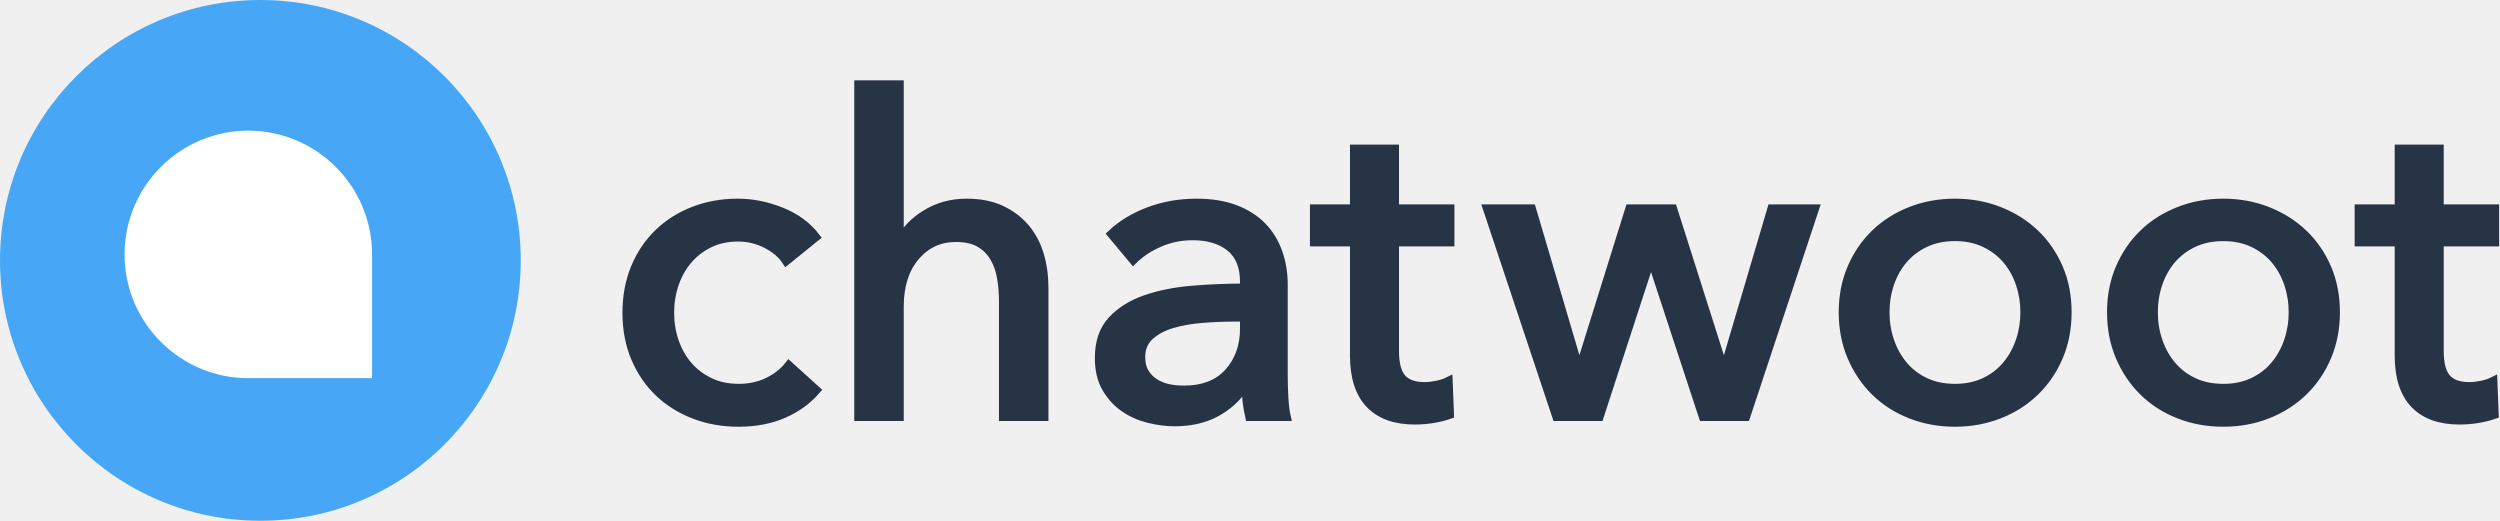
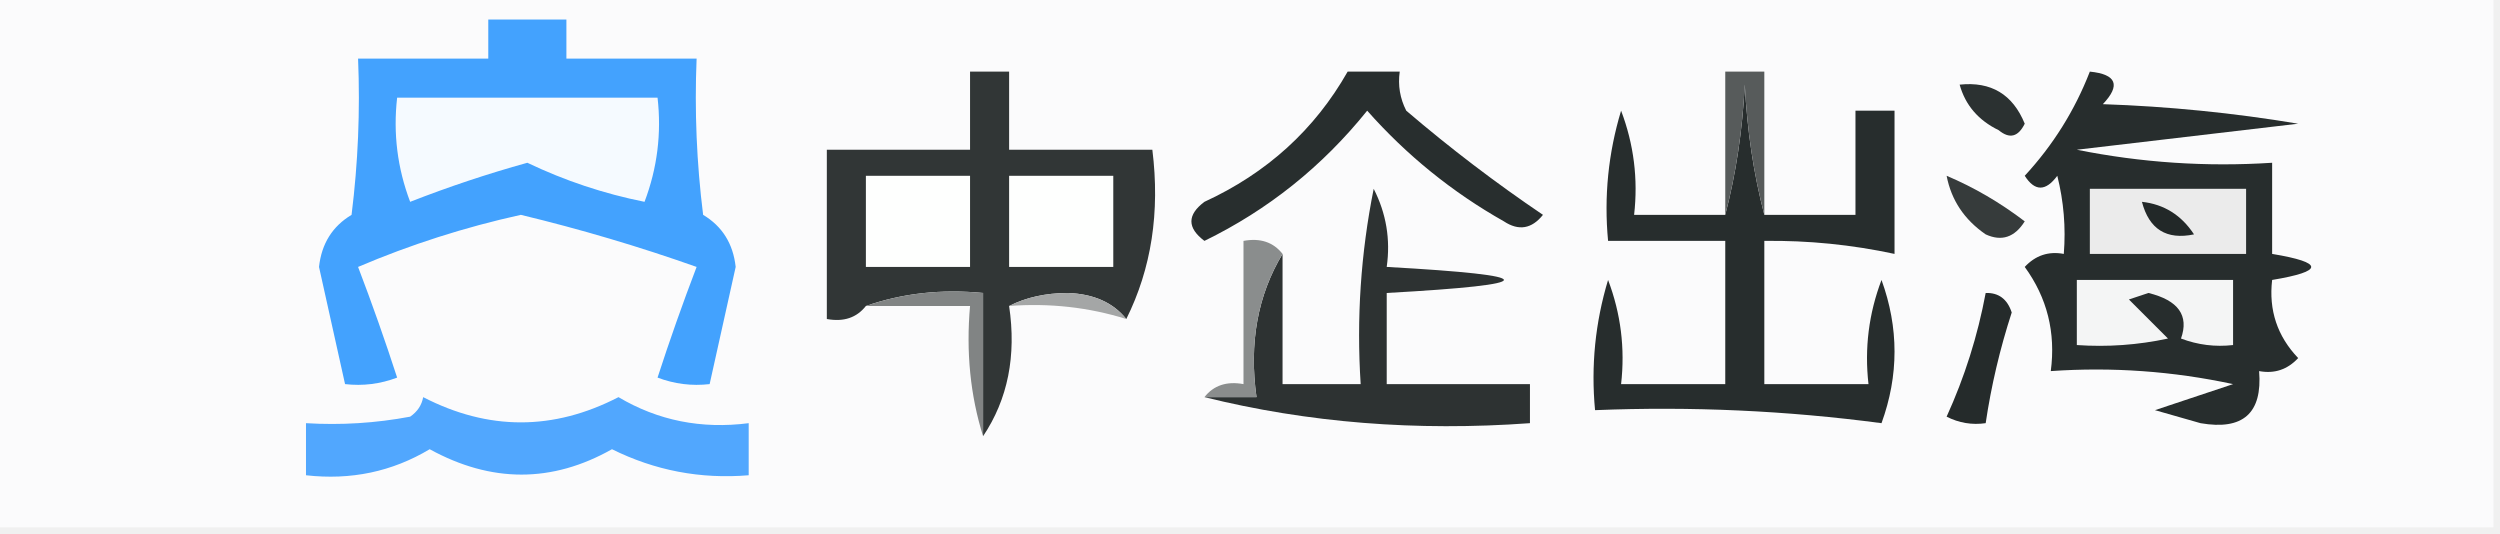
- <svg xmlns="http://www.w3.org/2000/svg" width="2458px" height="512px" viewBox="0 0 2458 512" version="1.1">
-   <g id="Logo" stroke="none" stroke-width="1" fill="none" fill-rule="evenodd">
-     <g id="on_white" fill-rule="nonzero">
-       <g id="woot-log">
-         <circle id="Oval" fill="#47A7F6" cx="256" cy="256" r="256" />
-         <path d="M362.808,368.808 L244.123,368.808 C178.699,368.808 125.457,315.562 125.457,250.122 C125.457,184.703 178.699,131.457 244.124,131.457 C309.565,131.457 362.808,184.703 362.808,250.122 L362.808,368.808 Z" id="Fill-1" stroke="#FFFFFF" stroke-width="6" fill="#FFFFFF" />
-       </g>
-       <path d="M772.982,256.848 C768.658,250.217 762.171,244.667 753.522,240.198 C744.872,235.73 735.647,233.495 725.844,233.495 C715.177,233.495 705.735,235.513 697.518,239.55 C689.302,243.586 682.31,248.992 676.544,255.767 C670.778,262.542 666.381,270.398 663.354,279.336 C660.327,288.273 658.813,297.643 658.813,307.446 C658.813,317.248 660.327,326.618 663.354,335.555 C666.381,344.493 670.778,352.349 676.544,359.124 C682.31,365.899 689.374,371.305 697.735,375.341 C706.095,379.378 715.609,381.396 726.277,381.396 C736.656,381.396 746.098,379.378 754.603,375.341 C763.108,371.305 770.099,365.827 775.577,358.908 L802.822,383.558 C794.173,393.649 783.361,401.505 770.387,407.127 C757.414,412.749 742.71,415.56 726.277,415.56 C710.42,415.56 695.789,412.965 682.382,407.776 C668.976,402.586 657.372,395.307 647.569,385.937 C637.767,376.567 630.055,365.251 624.433,351.989 C618.811,338.727 616,323.879 616,307.446 C616,291.3 618.739,276.597 624.217,263.335 C629.695,250.073 637.335,238.685 647.137,229.171 C656.939,219.657 668.544,212.305 681.95,207.115 C695.356,201.926 709.843,199.331 725.412,199.331 C739.827,199.331 754.17,202.214 768.441,207.98 C782.713,213.746 794.028,222.107 802.389,233.063 L772.982,256.848 Z M885.421,236.09 C890.322,225.999 898.683,217.35 910.504,210.143 C922.324,202.935 935.586,199.331 950.29,199.331 C963.552,199.331 974.94,201.565 984.454,206.034 C993.968,210.503 1001.896,216.485 1008.239,223.981 C1014.582,231.477 1019.267,240.27 1022.294,250.361 C1025.321,260.452 1026.835,271.263 1026.835,282.795 L1026.835,409.938 L986.184,409.938 L986.184,296.634 C986.184,288.273 985.535,280.345 984.238,272.849 C982.94,265.353 980.562,258.722 977.102,252.956 C973.643,247.19 968.958,242.577 963.047,239.117 C957.137,235.658 949.425,233.928 939.911,233.928 C923.766,233.928 910.504,240.054 900.125,252.307 C889.746,264.56 884.556,280.921 884.556,301.391 L884.556,409.938 L843.905,409.938 L843.905,83 L884.556,83 L884.556,236.09 L885.421,236.09 Z M1223.171,277.174 C1223.171,261.893 1218.558,250.577 1209.332,243.226 C1200.106,235.874 1187.853,232.198 1172.573,232.198 C1161.041,232.198 1150.157,234.432 1139.923,238.901 C1129.688,243.37 1121.111,249.064 1114.191,255.983 L1092.568,230.036 C1102.659,220.522 1114.984,213.026 1129.544,207.548 C1144.103,202.07 1159.743,199.331 1176.465,199.331 C1191.169,199.331 1203.926,201.421 1214.738,205.602 C1225.549,209.782 1234.415,215.476 1241.334,222.684 C1248.253,229.892 1253.443,238.396 1256.902,248.199 C1260.362,258.001 1262.092,268.524 1262.092,279.768 L1262.092,369.287 C1262.092,376.206 1262.308,383.486 1262.741,391.126 C1263.173,398.766 1263.966,405.037 1265.119,409.938 L1228.36,409.938 C1226.054,400.136 1224.9,390.333 1224.9,380.531 L1223.603,380.531 C1216.107,391.487 1206.665,399.991 1195.277,406.046 C1183.889,412.1 1170.411,415.128 1154.842,415.128 C1146.77,415.128 1138.337,414.046 1129.544,411.884 C1120.75,409.722 1112.75,406.19 1105.542,401.289 C1098.334,396.388 1092.352,389.901 1087.595,381.828 C1082.838,373.756 1080.46,363.809 1080.46,351.989 C1080.46,336.42 1084.64,324.095 1093.001,315.014 C1101.362,305.932 1112.317,299.013 1125.868,294.256 C1139.418,289.499 1154.698,286.399 1171.708,284.958 C1188.718,283.516 1205.872,282.795 1223.171,282.795 L1223.171,277.174 Z M1213.224,312.203 C1203.133,312.203 1192.682,312.635 1181.871,313.5 C1171.059,314.365 1161.257,316.095 1152.464,318.689 C1143.67,321.284 1136.391,325.176 1130.625,330.366 C1124.859,335.555 1121.976,342.475 1121.976,351.124 C1121.976,357.178 1123.201,362.224 1125.651,366.26 C1128.102,370.296 1131.345,373.612 1135.382,376.206 C1139.418,378.801 1143.887,380.603 1148.788,381.612 C1153.689,382.621 1158.734,383.126 1163.924,383.126 C1182.952,383.126 1197.584,377.432 1207.818,366.044 C1218.053,354.655 1223.171,340.312 1223.171,323.014 L1223.171,312.203 L1213.224,312.203 Z M1425.993,238.252 L1371.504,238.252 L1371.504,345.069 C1371.504,357.467 1373.81,366.332 1378.423,371.666 C1383.036,376.999 1390.388,379.666 1400.478,379.666 C1404.226,379.666 1408.263,379.234 1412.587,378.369 C1416.912,377.504 1420.804,376.206 1424.264,374.477 L1425.561,407.776 C1420.66,409.506 1415.254,410.875 1409.344,411.884 C1403.433,412.893 1397.307,413.398 1390.964,413.398 C1371.648,413.398 1356.872,408.064 1346.637,397.397 C1336.402,386.729 1331.285,370.729 1331.285,349.394 L1331.285,238.252 L1291.931,238.252 L1291.931,204.953 L1331.285,204.953 L1331.285,146.139 L1371.504,146.139 L1371.504,204.953 L1425.993,204.953 L1425.993,238.252 Z M1506.078,204.953 L1552.351,361.503 L1553.216,361.503 L1602.083,204.953 L1644.897,204.953 L1694.629,361.503 L1695.494,361.503 L1741.767,204.953 L1784.581,204.953 L1716.685,409.938 L1674.304,409.938 L1623.706,255.983 L1622.841,255.983 L1572.676,409.938 L1530.295,409.938 L1461.967,204.953 L1506.078,204.953 Z M2032.811,307.013 C2032.811,322.87 2030,337.429 2024.378,350.691 C2018.756,363.953 2010.972,375.413 2001.026,385.072 C1991.079,394.73 1979.331,402.226 1965.78,407.56 C1952.23,412.893 1937.671,415.56 1922.102,415.56 C1906.534,415.56 1891.974,412.893 1878.424,407.56 C1864.873,402.226 1853.197,394.73 1843.395,385.072 C1833.592,375.413 1825.88,363.953 1820.258,350.691 C1814.636,337.429 1811.825,322.87 1811.825,307.013 C1811.825,291.156 1814.636,276.669 1820.258,263.551 C1825.88,250.433 1833.592,239.117 1843.395,229.603 C1853.197,220.089 1864.873,212.665 1878.424,207.332 C1891.974,201.998 1906.534,199.331 1922.102,199.331 C1937.671,199.331 1952.23,201.998 1965.78,207.332 C1979.331,212.665 1991.079,220.089 2001.026,229.603 C2010.972,239.117 2018.756,250.433 2024.378,263.551 C2030,276.669 2032.811,291.156 2032.811,307.013 Z M1990.43,307.013 C1990.43,297.211 1988.917,287.841 1985.89,278.903 C1982.862,269.966 1978.466,262.11 1972.7,255.334 C1966.934,248.559 1959.798,243.154 1951.293,239.117 C1942.788,235.081 1933.058,233.063 1922.102,233.063 C1911.146,233.063 1901.416,235.081 1892.911,239.117 C1884.406,243.154 1877.271,248.559 1871.505,255.334 C1865.738,262.11 1861.342,269.966 1858.315,278.903 C1855.287,287.841 1853.774,297.211 1853.774,307.013 C1853.774,316.816 1855.287,326.185 1858.315,335.123 C1861.342,344.06 1865.738,351.989 1871.505,358.908 C1877.271,365.827 1884.406,371.305 1892.911,375.341 C1901.416,379.378 1911.146,381.396 1922.102,381.396 C1933.058,381.396 1942.788,379.378 1951.293,375.341 C1959.798,371.305 1966.934,365.827 1972.7,358.908 C1978.466,351.989 1982.862,344.06 1985.89,335.123 C1988.917,326.185 1990.43,316.816 1990.43,307.013 Z M2296.611,307.013 C2296.611,322.87 2293.8,337.429 2288.178,350.691 C2282.556,363.953 2274.771,375.413 2264.825,385.072 C2254.878,394.73 2243.13,402.226 2229.58,407.56 C2216.029,412.893 2201.47,415.56 2185.901,415.56 C2170.333,415.56 2155.774,412.893 2142.223,407.56 C2128.673,402.226 2116.996,394.73 2107.194,385.072 C2097.392,375.413 2089.68,363.953 2084.058,350.691 C2078.436,337.429 2075.625,322.87 2075.625,307.013 C2075.625,291.156 2078.436,276.669 2084.058,263.551 C2089.68,250.433 2097.392,239.117 2107.194,229.603 C2116.996,220.089 2128.673,212.665 2142.223,207.332 C2155.774,201.998 2170.333,199.331 2185.901,199.331 C2201.47,199.331 2216.029,201.998 2229.58,207.332 C2243.13,212.665 2254.878,220.089 2264.825,229.603 C2274.771,239.117 2282.556,250.433 2288.178,263.551 C2293.8,276.669 2296.611,291.156 2296.611,307.013 Z M2254.23,307.013 C2254.23,297.211 2252.716,287.841 2249.689,278.903 C2246.662,269.966 2242.265,262.11 2236.499,255.334 C2230.733,248.559 2223.597,243.154 2215.092,239.117 C2206.587,235.081 2196.857,233.063 2185.901,233.063 C2174.946,233.063 2165.215,235.081 2156.71,239.117 C2148.205,243.154 2141.07,248.559 2135.304,255.334 C2129.538,262.11 2125.141,269.966 2122.114,278.903 C2119.087,287.841 2117.573,297.211 2117.573,307.013 C2117.573,316.816 2119.087,326.185 2122.114,335.123 C2125.141,344.06 2129.538,351.989 2135.304,358.908 C2141.07,365.827 2148.205,371.305 2156.71,375.341 C2165.215,379.378 2174.946,381.396 2185.901,381.396 C2196.857,381.396 2206.587,379.378 2215.092,375.341 C2223.597,371.305 2230.733,365.827 2236.499,358.908 C2242.265,351.989 2246.662,344.06 2249.689,335.123 C2252.716,326.185 2254.23,316.816 2254.23,307.013 Z M2453.16,238.252 L2398.671,238.252 L2398.671,345.069 C2398.671,357.467 2400.977,366.332 2405.59,371.666 C2410.203,376.999 2417.554,379.666 2427.645,379.666 C2431.393,379.666 2435.429,379.234 2439.754,378.369 C2444.079,377.504 2447.971,376.206 2451.43,374.477 L2452.728,407.776 C2447.827,409.506 2442.421,410.875 2436.511,411.884 C2430.6,412.893 2424.474,413.398 2418.131,413.398 C2398.815,413.398 2384.039,408.064 2373.804,397.397 C2363.569,386.729 2358.452,370.729 2358.452,349.394 L2358.452,238.252 L2319.098,238.252 L2319.098,204.953 L2358.452,204.953 L2358.452,146.139 L2398.671,146.139 L2398.671,204.953 L2453.16,204.953 L2453.16,238.252 Z" id="chatwoot" stroke="#273445" stroke-width="8" fill="#273444" />
-     </g>
+ <svg xmlns="http://www.w3.org/2000/svg" version="1.1" width="192px" height="41px" style="shape-rendering:geometricPrecision; text-rendering:geometricPrecision; image-rendering:optimizeQuality; fill-rule:evenodd; clip-rule:evenodd">
+   <g>
+     <path style="opacity:1" fill="#fbfbfc" d="M -0.5,-0.5 C 63.5,-0.5 127.5,-0.5 191.5,-0.5C 191.5,13.167 191.5,26.833 191.5,40.5C 127.5,40.5 63.5,40.5 -0.5,40.5C -0.5,26.833 -0.5,13.167 -0.5,-0.5 Z" />
+   </g>
+   <g>
+     <path style="opacity:1" fill="#43a2fe" d="M 37.5,1.5 C 39.5,1.5 41.5,1.5 43.5,1.5C 43.5,2.5 43.5,3.5 43.5,4.5C 46.833,4.5 50.167,4.5 53.5,4.5C 53.334,8.514 53.501,12.514 54,16.5C 55.471,17.381 56.304,18.714 56.5,20.5C 55.828,23.512 55.161,26.512 54.5,29.5C 53.127,29.657 51.793,29.49 50.5,29C 51.419,26.165 52.419,23.332 53.5,20.5C 49.077,18.936 44.577,17.602 40,16.5C 35.691,17.451 31.524,18.784 27.5,20.5C 28.581,23.332 29.581,26.165 30.5,29C 29.207,29.49 27.873,29.657 26.5,29.5C 25.839,26.512 25.172,23.512 24.5,20.5C 24.696,18.714 25.529,17.381 27,16.5C 27.499,12.514 27.666,8.514 27.5,4.5C 30.833,4.5 34.167,4.5 37.5,4.5C 37.5,3.5 37.5,2.5 37.5,1.5 Z" />
+   </g>
+   <g>
+     <path style="opacity:1" fill="#313636" d="M 86.5,24.5 C 85.486,23.235 83.986,22.569 82,22.5C 80.293,22.509 78.793,22.842 77.5,23.5C 78.069,27.329 77.402,30.663 75.5,33.5C 75.5,29.833 75.5,26.167 75.5,22.5C 72.287,22.19 69.287,22.523 66.5,23.5C 65.791,24.404 64.791,24.737 63.5,24.5C 63.5,20.167 63.5,15.833 63.5,11.5C 67.167,11.5 70.833,11.5 74.5,11.5C 74.5,9.5 74.5,7.5 74.5,5.5C 75.5,5.5 76.5,5.5 77.5,5.5C 77.5,7.5 77.5,9.5 77.5,11.5C 81.167,11.5 84.833,11.5 88.5,11.5C 89.097,16.294 88.43,20.627 86.5,24.5 Z" />
+   </g>
+   <g>
+     <path style="opacity:1" fill="#282e2e" d="M 103.5,5.5 C 104.833,5.5 106.167,5.5 107.5,5.5C 107.351,6.552 107.517,7.552 108,8.5C 111.382,11.39 114.882,14.056 118.5,16.5C 117.635,17.583 116.635,17.749 115.5,17C 111.542,14.766 108.042,11.933 105,8.5C 101.555,12.783 97.388,16.117 92.5,18.5C 91.167,17.5 91.167,16.5 92.5,15.5C 97.302,13.29 100.969,9.957 103.5,5.5 Z" />
+   </g>
+   <g>
+     <path style="opacity:1" fill="#272d2d" d="M 135.5,16.5 C 137.833,16.5 140.167,16.5 142.5,16.5C 142.5,13.833 142.5,11.167 142.5,8.5C 143.5,8.5 144.5,8.5 145.5,8.5C 145.5,12.167 145.5,15.833 145.5,19.5C 142.214,18.793 138.881,18.459 135.5,18.5C 135.5,22.167 135.5,25.833 135.5,29.5C 138.167,29.5 140.833,29.5 143.5,29.5C 143.187,26.753 143.52,24.087 144.5,21.5C 145.833,25.167 145.833,28.833 144.5,32.5C 137.224,31.535 129.891,31.201 122.5,31.5C 122.18,28.102 122.513,24.768 123.5,21.5C 124.48,24.087 124.813,26.753 124.5,29.5C 127.167,29.5 129.833,29.5 132.5,29.5C 132.5,25.833 132.5,22.167 132.5,18.5C 129.5,18.5 126.5,18.5 123.5,18.5C 123.18,15.102 123.513,11.768 124.5,8.5C 125.48,11.086 125.813,13.753 125.5,16.5C 127.833,16.5 130.167,16.5 132.5,16.5C 133.321,13.359 133.821,10.025 134,6.5C 134.179,10.025 134.679,13.359 135.5,16.5 Z" />
+   </g>
+   <g>
+     <path style="opacity:1" fill="#575b5b" d="M 135.5,16.5 C 134.679,13.359 134.179,10.025 134,6.5C 133.821,10.025 133.321,13.359 132.5,16.5C 132.5,12.833 132.5,9.167 132.5,5.5C 133.5,5.5 134.5,5.5 135.5,5.5C 135.5,9.167 135.5,12.833 135.5,16.5 Z" />
+   </g>
+   <g>
+     <path style="opacity:1" fill="#2b3131" d="M 150.5,6.5 C 152.912,6.244 154.579,7.244 155.5,9.5C 154.998,10.521 154.332,10.688 153.5,10C 151.937,9.241 150.937,8.074 150.5,6.5 Z" />
+   </g>
+   <g>
+     <path style="opacity:1" fill="#f5faff" d="M 30.5,7.5 C 37.167,7.5 43.833,7.5 50.5,7.5C 50.813,10.247 50.48,12.914 49.5,15.5C 46.373,14.875 43.373,13.875 40.5,12.5C 37.452,13.346 34.452,14.346 31.5,15.5C 30.52,12.914 30.187,10.247 30.5,7.5 Z" />
+   </g>
+   <g>
+     <path style="opacity:1" fill="#272d2d" d="M 160.5,5.5 C 162.549,5.706 162.883,6.539 161.5,8C 166.533,8.171 171.533,8.671 176.5,9.5C 170.833,10.167 165.167,10.833 159.5,11.5C 164.456,12.494 169.456,12.828 174.5,12.5C 174.5,14.833 174.5,17.167 174.5,19.5C 178.5,20.167 178.5,20.833 174.5,21.5C 174.229,23.821 174.896,25.821 176.5,27.5C 175.675,28.386 174.675,28.719 173.5,28.5C 173.763,31.734 172.263,33.068 169,32.5C 167.833,32.167 166.667,31.833 165.5,31.5C 167.5,30.833 169.5,30.167 171.5,29.5C 166.88,28.507 162.214,28.173 157.5,28.5C 157.89,25.534 157.223,22.868 155.5,20.5C 156.325,19.614 157.325,19.281 158.5,19.5C 158.662,17.473 158.495,15.473 158,13.5C 157.107,14.711 156.274,14.711 155.5,13.5C 157.678,11.142 159.345,8.475 160.5,5.5 Z" />
+   </g>
+   <g>
+     <path style="opacity:1" fill="#fefffe" d="M 66.5,13.5 C 69.167,13.5 71.833,13.5 74.5,13.5C 74.5,15.833 74.5,18.167 74.5,20.5C 71.833,20.5 69.167,20.5 66.5,20.5C 66.5,18.167 66.5,15.833 66.5,13.5 Z" />
+   </g>
+   <g>
+     <path style="opacity:1" fill="#fefffe" d="M 77.5,13.5 C 80.167,13.5 82.833,13.5 85.5,13.5C 85.5,15.833 85.5,18.167 85.5,20.5C 82.833,20.5 80.167,20.5 77.5,20.5C 77.5,18.167 77.5,15.833 77.5,13.5 Z" />
+   </g>
+   <g>
+     <path style="opacity:1" fill="#2d3232" d="M 92.5,30.5 C 93.833,30.5 95.167,30.5 96.5,30.5C 95.92,26.351 96.586,22.684 98.5,19.5C 98.5,22.833 98.5,26.167 98.5,29.5C 100.5,29.5 102.5,29.5 104.5,29.5C 104.173,24.456 104.506,19.456 105.5,14.5C 106.466,16.396 106.799,18.396 106.5,20.5C 118.5,21.167 118.5,21.833 106.5,22.5C 106.5,24.833 106.5,27.167 106.5,29.5C 110.167,29.5 113.833,29.5 117.5,29.5C 117.5,30.5 117.5,31.5 117.5,32.5C 108.766,33.135 100.433,32.468 92.5,30.5 Z" />
+   </g>
+   <g>
+     <path style="opacity:1" fill="#ebebeb" d="M 160.5,14.5 C 164.5,14.5 168.5,14.5 172.5,14.5C 172.5,16.167 172.5,17.833 172.5,19.5C 168.5,19.5 164.5,19.5 160.5,19.5C 160.5,17.833 160.5,16.167 160.5,14.5 Z" />
+   </g>
+   <g>
+     <path style="opacity:1" fill="#363b3b" d="M 149.5,13.5 C 151.609,14.391 153.609,15.558 155.5,17C 154.725,18.23 153.725,18.563 152.5,18C 150.859,16.871 149.859,15.371 149.5,13.5 Z" />
+   </g>
+   <g>
+     <path style="opacity:1" fill="#222828" d="M 164.5,15.5 C 166.196,15.685 167.529,16.519 168.5,18C 166.386,18.442 165.052,17.609 164.5,15.5 Z" />
+   </g>
+   <g>
+     <path style="opacity:1" fill="#8a8d8d" d="M 98.5,19.5 C 96.586,22.684 95.92,26.351 96.5,30.5C 95.167,30.5 93.833,30.5 92.5,30.5C 93.209,29.596 94.209,29.263 95.5,29.5C 95.5,25.833 95.5,22.167 95.5,18.5C 96.791,18.263 97.791,18.596 98.5,19.5 Z" />
+   </g>
+   <g>
+     <path style="opacity:1" fill="#f4f5f5" d="M 159.5,21.5 C 163.5,21.5 167.5,21.5 171.5,21.5C 171.5,23.167 171.5,24.833 171.5,26.5C 170.127,26.657 168.793,26.49 167.5,26C 168.131,24.232 167.298,23.065 165,22.5C 164.5,22.667 164,22.833 163.5,23C 164.5,24 165.5,25 166.5,26C 164.19,26.497 161.857,26.663 159.5,26.5C 159.5,24.833 159.5,23.167 159.5,21.5 Z" />
+   </g>
+   <g>
+     <path style="opacity:1" fill="#a4a6a6" d="M 77.5,23.5 C 78.793,22.842 80.293,22.509 82,22.5C 83.986,22.569 85.486,23.235 86.5,24.5C 83.609,23.598 80.609,23.264 77.5,23.5 Z" />
+   </g>
+   <g>
+     <path style="opacity:1" fill="#818484" d="M 66.5,23.5 C 69.287,22.523 72.287,22.19 75.5,22.5C 75.5,26.167 75.5,29.833 75.5,33.5C 74.521,30.375 74.187,27.042 74.5,23.5C 71.833,23.5 69.167,23.5 66.5,23.5 Z" />
+   </g>
+   <g>
+     <path style="opacity:1" fill="#252b2b" d="M 152.5,22.5 C 153.497,22.47 154.164,22.97 154.5,24C 153.594,26.791 152.927,29.624 152.5,32.5C 151.448,32.65 150.448,32.483 149.5,32C 150.885,28.961 151.885,25.794 152.5,22.5 Z" />
+   </g>
+   <g>
+     <path style="opacity:1" fill="#51a7fe" d="M 32.5,30.5 C 37.503,33.084 42.503,33.084 47.5,30.5C 50.535,32.301 53.869,32.968 57.5,32.5C 57.5,33.833 57.5,35.167 57.5,36.5C 53.802,36.806 50.302,36.139 47,34.5C 42.399,37.099 37.733,37.099 33,34.5C 30.114,36.225 26.948,36.892 23.5,36.5C 23.5,35.167 23.5,33.833 23.5,32.5C 26.187,32.664 28.854,32.497 31.5,32C 32.056,31.617 32.389,31.117 32.5,30.5 Z" />
  </g>
</svg>
